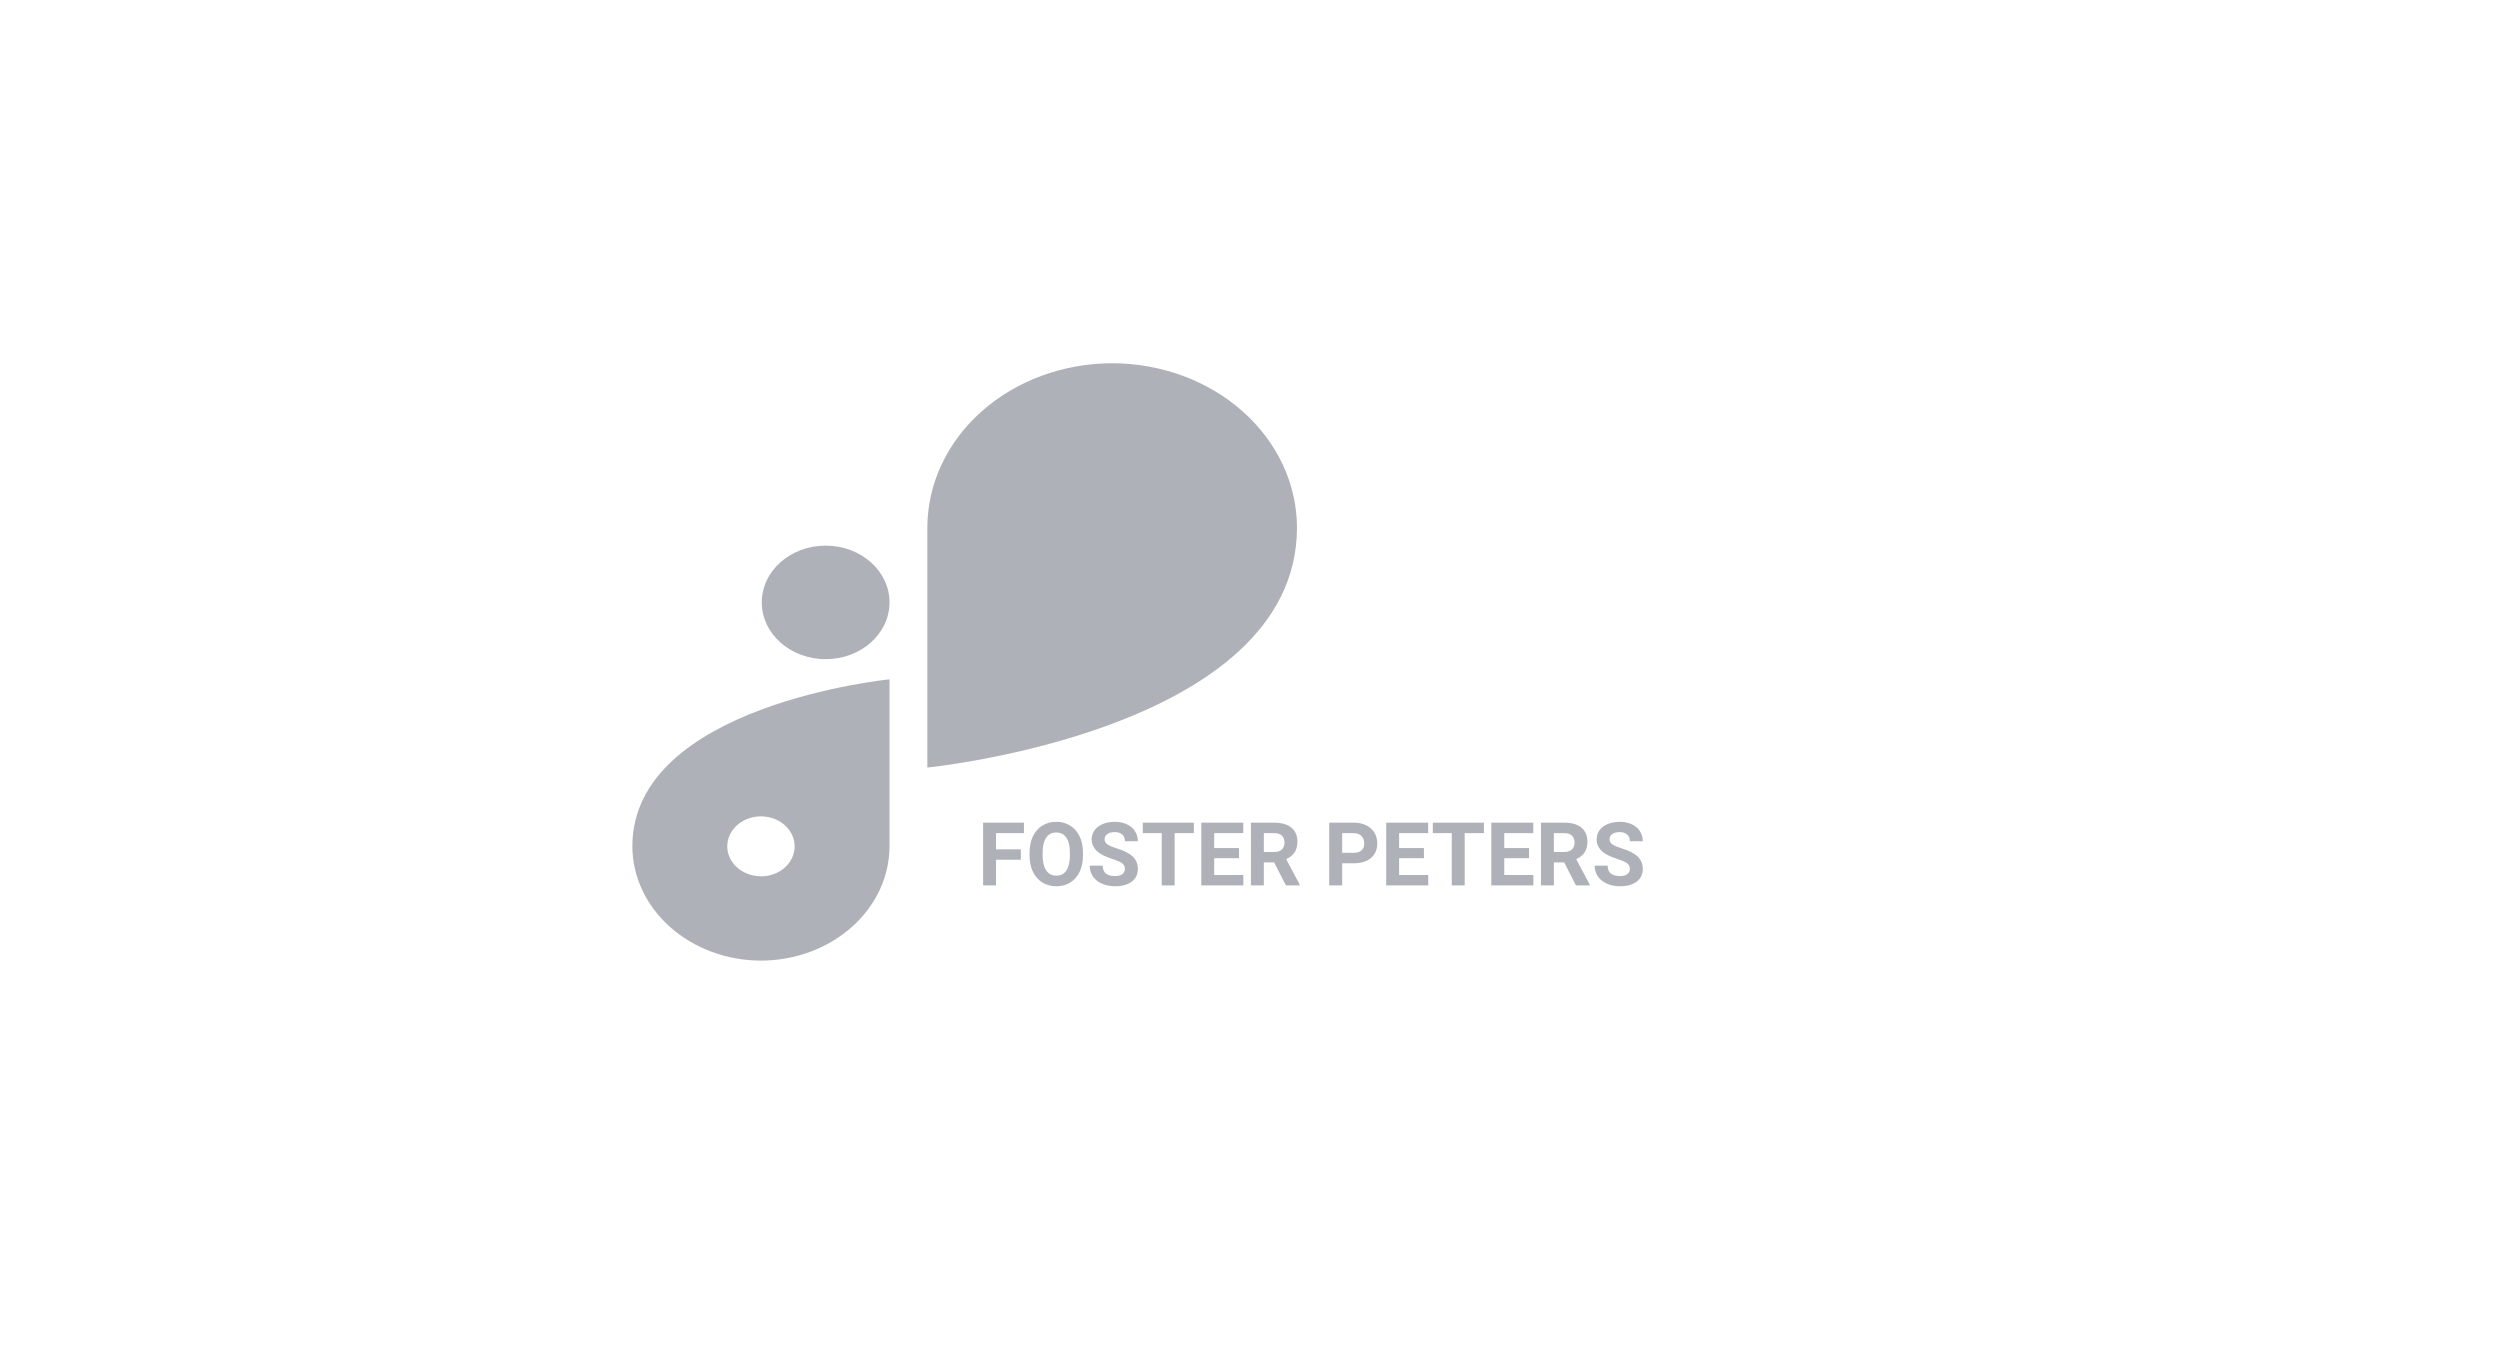
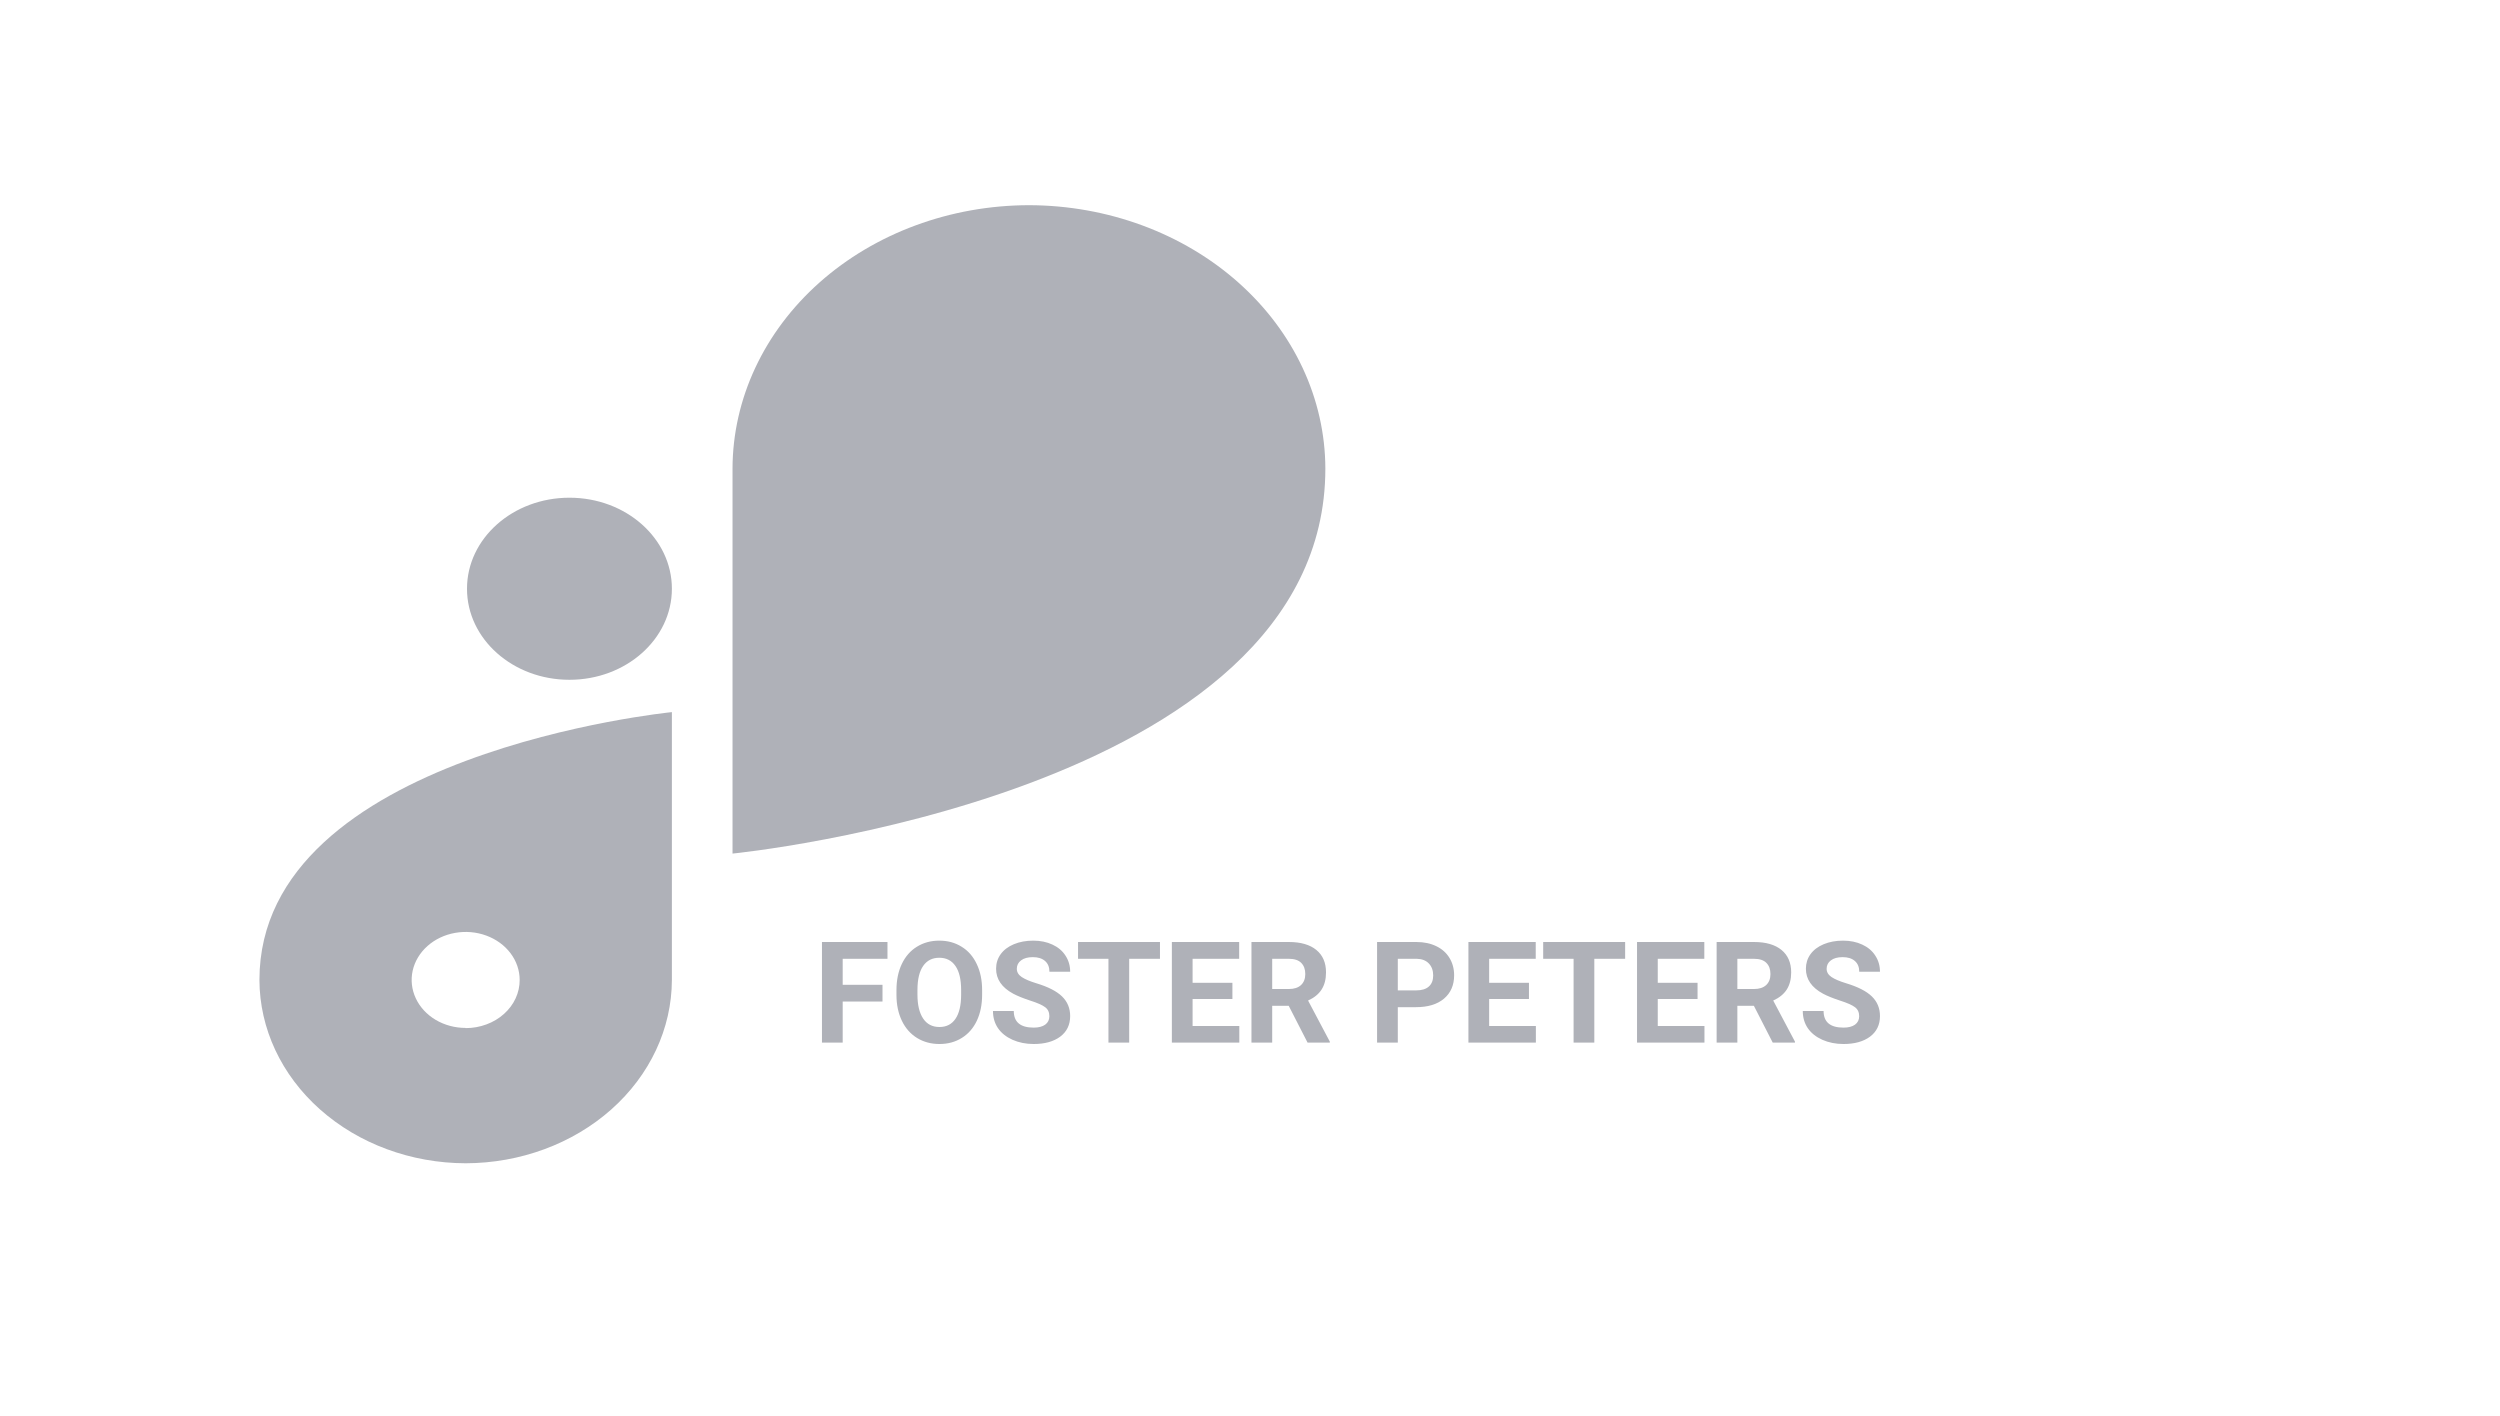
- <svg xmlns="http://www.w3.org/2000/svg" width="170" height="92" viewBox="0 0 170 92" fill="none">
-   <path d="M56.146 37.103H56.143C53.745 37.103 51.801 38.83 51.801 40.962V40.964C51.801 43.095 53.745 44.823 56.143 44.823H56.146C58.544 44.823 60.488 43.095 60.488 40.964V40.962C60.488 38.83 58.544 37.103 56.146 37.103Z" fill="#AFB1B8" />
-   <path d="M88.195 35.869C88.188 32.909 86.862 30.072 84.507 27.979C82.153 25.886 78.96 24.707 75.63 24.7V24.7C72.298 24.705 69.105 25.884 66.748 27.977C64.392 30.071 63.066 32.908 63.059 35.869V52.192C63.059 52.192 88.192 49.704 88.195 35.872V35.869Z" fill="#AFB1B8" />
-   <path d="M43 57.55C43.006 59.609 43.929 61.583 45.568 63.039C47.206 64.496 49.427 65.317 51.744 65.323C54.061 65.317 56.281 64.496 57.92 63.04C59.558 61.584 60.482 59.611 60.488 57.552V46.194C60.488 46.194 43 47.927 43 57.55ZM51.744 59.584C51.291 59.584 50.849 59.465 50.472 59.242C50.096 59.018 49.802 58.7 49.629 58.328C49.455 57.956 49.41 57.547 49.498 57.153C49.587 56.758 49.805 56.395 50.125 56.111C50.445 55.826 50.853 55.632 51.297 55.554C51.742 55.475 52.202 55.515 52.62 55.669C53.039 55.823 53.397 56.084 53.648 56.419C53.9 56.754 54.034 57.147 54.034 57.55C54.035 57.817 53.977 58.083 53.862 58.331C53.748 58.578 53.579 58.804 53.366 58.993C53.154 59.183 52.901 59.334 52.622 59.436C52.344 59.539 52.046 59.592 51.744 59.592V59.584Z" fill="#AFB1B8" />
-   <path d="M69.418 58.464H67.73V60.207H66.851V55.941H69.629V56.653H67.73V57.755H69.418V58.464ZM73.642 58.171C73.642 58.591 73.568 58.959 73.42 59.275C73.271 59.592 73.058 59.836 72.781 60.008C72.506 60.18 72.189 60.266 71.832 60.266C71.478 60.266 71.163 60.181 70.885 60.011C70.608 59.841 70.393 59.599 70.241 59.284C70.089 58.968 70.011 58.604 70.01 58.194V57.983C70.01 57.563 70.085 57.194 70.235 56.876C70.387 56.556 70.601 56.31 70.877 56.141C71.154 55.969 71.47 55.883 71.826 55.883C72.181 55.883 72.497 55.969 72.772 56.141C73.049 56.31 73.263 56.556 73.414 56.876C73.566 57.194 73.642 57.562 73.642 57.98V58.171ZM72.752 57.977C72.752 57.53 72.672 57.19 72.511 56.958C72.351 56.725 72.123 56.609 71.826 56.609C71.531 56.609 71.303 56.724 71.143 56.955C70.983 57.184 70.902 57.519 70.9 57.963V58.171C70.9 58.606 70.98 58.944 71.14 59.184C71.3 59.425 71.531 59.545 71.832 59.545C72.127 59.545 72.353 59.43 72.511 59.199C72.67 58.967 72.75 58.629 72.752 58.185V57.977ZM76.493 59.088C76.493 58.922 76.434 58.795 76.317 58.707C76.2 58.617 75.989 58.523 75.684 58.426C75.38 58.326 75.138 58.228 74.961 58.133C74.476 57.871 74.234 57.518 74.234 57.075C74.234 56.845 74.299 56.639 74.427 56.46C74.558 56.278 74.745 56.137 74.987 56.035C75.231 55.934 75.505 55.883 75.807 55.883C76.112 55.883 76.383 55.938 76.622 56.05C76.86 56.159 77.045 56.314 77.175 56.516C77.308 56.717 77.375 56.945 77.375 57.201H76.496C76.496 57.006 76.434 56.854 76.311 56.747C76.188 56.638 76.015 56.583 75.793 56.583C75.578 56.583 75.411 56.629 75.292 56.721C75.172 56.81 75.113 56.93 75.113 57.078C75.113 57.217 75.182 57.333 75.321 57.427C75.462 57.52 75.668 57.608 75.939 57.69C76.439 57.841 76.803 58.027 77.032 58.25C77.26 58.472 77.375 58.75 77.375 59.082C77.375 59.451 77.235 59.741 76.956 59.952C76.677 60.161 76.3 60.266 75.828 60.266C75.5 60.266 75.201 60.206 74.931 60.087C74.662 59.966 74.456 59.801 74.313 59.592C74.172 59.383 74.102 59.141 74.102 58.865H74.984C74.984 59.336 75.265 59.571 75.828 59.571C76.037 59.571 76.2 59.529 76.317 59.445C76.434 59.359 76.493 59.24 76.493 59.088ZM81.183 56.653H79.877V60.207H78.998V56.653H77.709V55.941H81.183V56.653ZM84.254 58.358H82.566V59.501H84.547V60.207H81.687V55.941H84.541V56.653H82.566V57.67H84.254V58.358ZM86.641 58.645H85.941V60.207H85.062V55.941H86.647C87.151 55.941 87.54 56.054 87.813 56.278C88.087 56.503 88.223 56.82 88.223 57.23C88.223 57.521 88.16 57.764 88.033 57.96C87.908 58.153 87.718 58.307 87.462 58.423L88.385 60.166V60.207H87.441L86.641 58.645ZM85.941 57.934H86.65C86.871 57.934 87.042 57.878 87.163 57.767C87.284 57.653 87.344 57.498 87.344 57.301C87.344 57.099 87.287 56.941 87.172 56.826C87.058 56.711 86.883 56.653 86.647 56.653H85.941V57.934ZM91.267 58.704V60.207H90.388V55.941H92.052C92.373 55.941 92.654 56 92.896 56.117C93.14 56.234 93.328 56.401 93.459 56.618C93.59 56.833 93.655 57.078 93.655 57.353C93.655 57.771 93.511 58.101 93.224 58.344C92.939 58.584 92.544 58.704 92.038 58.704H91.267ZM91.267 57.992H92.052C92.285 57.992 92.462 57.937 92.583 57.828C92.706 57.719 92.767 57.562 92.767 57.359C92.767 57.15 92.706 56.981 92.583 56.852C92.46 56.724 92.29 56.657 92.073 56.653H91.267V57.992ZM96.828 58.358H95.14V59.501H97.121V60.207H94.261V55.941H97.115V56.653H95.14V57.67H96.828V58.358ZM100.906 56.653H99.599V60.207H98.72V56.653H97.431V55.941H100.906V56.653ZM103.976 58.358H102.289V59.501H104.269V60.207H101.41V55.941H104.263V56.653H102.289V57.67H103.976V58.358ZM106.364 58.645H105.664V60.207H104.785V55.941H106.37C106.874 55.941 107.262 56.054 107.536 56.278C107.809 56.503 107.946 56.82 107.946 57.23C107.946 57.521 107.883 57.764 107.756 57.96C107.631 58.153 107.44 58.307 107.184 58.423L108.107 60.166V60.207H107.164L106.364 58.645ZM105.664 57.934H106.373C106.593 57.934 106.764 57.878 106.885 57.767C107.007 57.653 107.067 57.498 107.067 57.301C107.067 57.099 107.009 56.941 106.894 56.826C106.781 56.711 106.606 56.653 106.37 56.653H105.664V57.934ZM110.829 59.088C110.829 58.922 110.77 58.795 110.653 58.707C110.536 58.617 110.325 58.523 110.02 58.426C109.716 58.326 109.474 58.228 109.297 58.133C108.812 57.871 108.57 57.518 108.57 57.075C108.57 56.845 108.634 56.639 108.763 56.46C108.894 56.278 109.081 56.137 109.323 56.035C109.567 55.934 109.841 55.883 110.143 55.883C110.448 55.883 110.719 55.938 110.958 56.05C111.196 56.159 111.381 56.314 111.511 56.516C111.644 56.717 111.711 56.945 111.711 57.201H110.832C110.832 57.006 110.77 56.854 110.647 56.747C110.524 56.638 110.351 56.583 110.129 56.583C109.914 56.583 109.747 56.629 109.628 56.721C109.508 56.81 109.449 56.93 109.449 57.078C109.449 57.217 109.518 57.333 109.657 57.427C109.798 57.52 110.004 57.608 110.275 57.69C110.775 57.841 111.139 58.027 111.368 58.25C111.596 58.472 111.711 58.75 111.711 59.082C111.711 59.451 111.571 59.741 111.292 59.952C111.012 60.161 110.636 60.266 110.164 60.266C109.836 60.266 109.537 60.206 109.267 60.087C108.998 59.966 108.792 59.801 108.649 59.592C108.508 59.383 108.438 59.141 108.438 58.865H109.32C109.32 59.336 109.601 59.571 110.164 59.571C110.373 59.571 110.536 59.529 110.653 59.445C110.77 59.359 110.829 59.24 110.829 59.088Z" fill="#AFB1B8" />
+ <svg xmlns="http://www.w3.org/2000/svg" width="106" height="60" viewBox="0 0 106 60" fill="none">
+   <path d="M24.146 21.103H24.143C21.745 21.103 19.801 22.83 19.801 24.962V24.964C19.801 27.095 21.745 28.823 24.143 28.823H24.146C26.544 28.823 28.488 27.095 28.488 24.964V24.962C28.488 22.83 26.544 21.103 24.146 21.103Z" fill="#AFB1B8" />
+   <path d="M56.195 19.869C56.188 16.909 54.862 14.072 52.507 11.979C50.153 9.886 46.96 8.707 43.63 8.7V8.7C40.298 8.705 37.105 9.884 34.748 11.977C32.392 14.071 31.066 16.908 31.059 19.869V19.869V36.192C31.059 36.192 56.192 33.704 56.195 19.872V19.869Z" fill="#AFB1B8" />
+   <path d="M11 41.55C11.006 43.609 11.929 45.583 13.568 47.039C15.206 48.496 17.427 49.317 19.744 49.323V49.323C22.061 49.317 24.281 48.496 25.92 47.04C27.558 45.584 28.482 43.611 28.488 41.552V41.552V30.194C28.488 30.194 11 31.927 11 41.55ZM19.744 43.584C19.291 43.584 18.849 43.465 18.472 43.242C18.096 43.018 17.802 42.7 17.629 42.328C17.455 41.956 17.41 41.547 17.498 41.153C17.587 40.758 17.805 40.395 18.125 40.111C18.445 39.826 18.853 39.632 19.297 39.554C19.742 39.475 20.202 39.515 20.62 39.669C21.039 39.823 21.396 40.084 21.648 40.419C21.9 40.754 22.034 41.147 22.034 41.55C22.035 41.817 21.977 42.083 21.862 42.331C21.748 42.578 21.579 42.804 21.366 42.993C21.154 43.183 20.901 43.334 20.622 43.436C20.344 43.539 20.046 43.592 19.744 43.592V43.584Z" fill="#AFB1B8" />
+   <path d="M37.418 42.464H35.73V44.207H34.851V39.941H37.629V40.653H35.73V41.755H37.418V42.464ZM41.642 42.171C41.642 42.591 41.568 42.959 41.42 43.275C41.271 43.592 41.058 43.836 40.781 44.008C40.506 44.18 40.189 44.266 39.832 44.266C39.478 44.266 39.163 44.181 38.885 44.011C38.608 43.841 38.393 43.599 38.241 43.284C38.089 42.968 38.011 42.604 38.01 42.194V41.983C38.01 41.563 38.085 41.194 38.235 40.876C38.387 40.556 38.601 40.31 38.877 40.141C39.154 39.969 39.47 39.883 39.826 39.883C40.181 39.883 40.497 39.969 40.772 40.141C41.05 40.31 41.263 40.556 41.414 40.876C41.566 41.194 41.642 41.562 41.642 41.98V42.171ZM40.752 41.977C40.752 41.53 40.672 41.19 40.511 40.958C40.351 40.725 40.123 40.609 39.826 40.609C39.531 40.609 39.303 40.724 39.143 40.955C38.983 41.184 38.902 41.519 38.9 41.963V42.171C38.9 42.606 38.98 42.944 39.14 43.184C39.3 43.425 39.531 43.545 39.832 43.545C40.127 43.545 40.353 43.43 40.511 43.199C40.67 42.967 40.75 42.629 40.752 42.185V41.977ZM44.493 43.088C44.493 42.922 44.434 42.795 44.317 42.707C44.2 42.617 43.989 42.523 43.684 42.426C43.38 42.326 43.138 42.228 42.961 42.133C42.476 41.871 42.234 41.518 42.234 41.075C42.234 40.845 42.298 40.639 42.427 40.46C42.558 40.278 42.745 40.137 42.987 40.035C43.231 39.934 43.505 39.883 43.807 39.883C44.112 39.883 44.383 39.938 44.622 40.05C44.86 40.159 45.045 40.314 45.175 40.516C45.308 40.717 45.375 40.945 45.375 41.201H44.496C44.496 41.006 44.434 40.854 44.311 40.747C44.188 40.638 44.015 40.583 43.793 40.583C43.578 40.583 43.411 40.629 43.292 40.721C43.172 40.81 43.113 40.93 43.113 41.078C43.113 41.217 43.182 41.333 43.321 41.427C43.462 41.52 43.668 41.608 43.939 41.69C44.439 41.841 44.803 42.027 45.032 42.25C45.26 42.472 45.375 42.75 45.375 43.082C45.375 43.451 45.235 43.741 44.956 43.952C44.676 44.161 44.3 44.266 43.828 44.266C43.5 44.266 43.201 44.206 42.931 44.087C42.662 43.966 42.456 43.801 42.313 43.592C42.172 43.383 42.102 43.141 42.102 42.865H42.984C42.984 43.336 43.265 43.571 43.828 43.571C44.037 43.571 44.2 43.529 44.317 43.445C44.434 43.359 44.493 43.24 44.493 43.088ZM49.183 40.653H47.877V44.207H46.998V40.653H45.709V39.941H49.183V40.653ZM52.254 42.358H50.566V43.501H52.547V44.207H49.687V39.941H52.541V40.653H50.566V41.67H52.254V42.358ZM54.641 42.645H53.941V44.207H53.062V39.941H54.647C55.151 39.941 55.54 40.054 55.813 40.278C56.087 40.503 56.223 40.82 56.223 41.23C56.223 41.521 56.16 41.764 56.033 41.96C55.908 42.153 55.718 42.307 55.462 42.423L56.385 44.166V44.207H55.441L54.641 42.645ZM53.941 41.934H54.65C54.871 41.934 55.042 41.878 55.163 41.767C55.284 41.653 55.344 41.498 55.344 41.301C55.344 41.099 55.287 40.941 55.172 40.826C55.058 40.711 54.883 40.653 54.647 40.653H53.941V41.934ZM59.267 42.704V44.207H58.388V39.941H60.052C60.373 39.941 60.654 40 60.896 40.117C61.14 40.234 61.328 40.401 61.459 40.618C61.59 40.833 61.655 41.078 61.655 41.353C61.655 41.771 61.511 42.101 61.224 42.344C60.939 42.584 60.544 42.704 60.038 42.704H59.267ZM59.267 41.992H60.052C60.285 41.992 60.462 41.937 60.583 41.828C60.706 41.719 60.767 41.562 60.767 41.359C60.767 41.15 60.706 40.981 60.583 40.852C60.46 40.724 60.29 40.657 60.073 40.653H59.267V41.992ZM64.828 42.358H63.14V43.501H65.121V44.207H62.261V39.941H65.115V40.653H63.14V41.67H64.828V42.358ZM68.906 40.653H67.599V44.207H66.72V40.653H65.431V39.941H68.906V40.653ZM71.976 42.358H70.289V43.501H72.269V44.207H69.41V39.941H72.263V40.653H70.289V41.67H71.976V42.358ZM74.364 42.645H73.664V44.207H72.785V39.941H74.37C74.874 39.941 75.262 40.054 75.536 40.278C75.809 40.503 75.946 40.82 75.946 41.23C75.946 41.521 75.882 41.764 75.756 41.96C75.631 42.153 75.44 42.307 75.184 42.423L76.107 44.166V44.207H75.164L74.364 42.645ZM73.664 41.934H74.373C74.593 41.934 74.764 41.878 74.885 41.767C75.007 41.653 75.067 41.498 75.067 41.301C75.067 41.099 75.01 40.941 74.894 40.826C74.781 40.711 74.606 40.653 74.37 40.653H73.664V41.934ZM78.829 43.088C78.829 42.922 78.77 42.795 78.653 42.707C78.536 42.617 78.325 42.523 78.02 42.426C77.716 42.326 77.474 42.228 77.297 42.133C76.812 41.871 76.57 41.518 76.57 41.075C76.57 40.845 76.635 40.639 76.763 40.46C76.894 40.278 77.081 40.137 77.323 40.035C77.567 39.934 77.841 39.883 78.143 39.883C78.448 39.883 78.719 39.938 78.958 40.05C79.196 40.159 79.381 40.314 79.511 40.516C79.644 40.717 79.711 40.945 79.711 41.201H78.832C78.832 41.006 78.77 40.854 78.647 40.747C78.524 40.638 78.351 40.583 78.129 40.583C77.914 40.583 77.747 40.629 77.628 40.721C77.508 40.81 77.449 40.93 77.449 41.078C77.449 41.217 77.518 41.333 77.657 41.427C77.797 41.52 78.004 41.608 78.275 41.69C78.775 41.841 79.139 42.027 79.368 42.25C79.596 42.472 79.711 42.75 79.711 43.082C79.711 43.451 79.571 43.741 79.292 43.952C79.012 44.161 78.636 44.266 78.164 44.266C77.836 44.266 77.537 44.206 77.267 44.087C76.998 43.966 76.792 43.801 76.649 43.592C76.508 43.383 76.438 43.141 76.438 42.865H77.32C77.32 43.336 77.601 43.571 78.164 43.571C78.373 43.571 78.536 43.529 78.653 43.445C78.77 43.359 78.829 43.24 78.829 43.088Z" fill="#AFB1B8" />
</svg>
